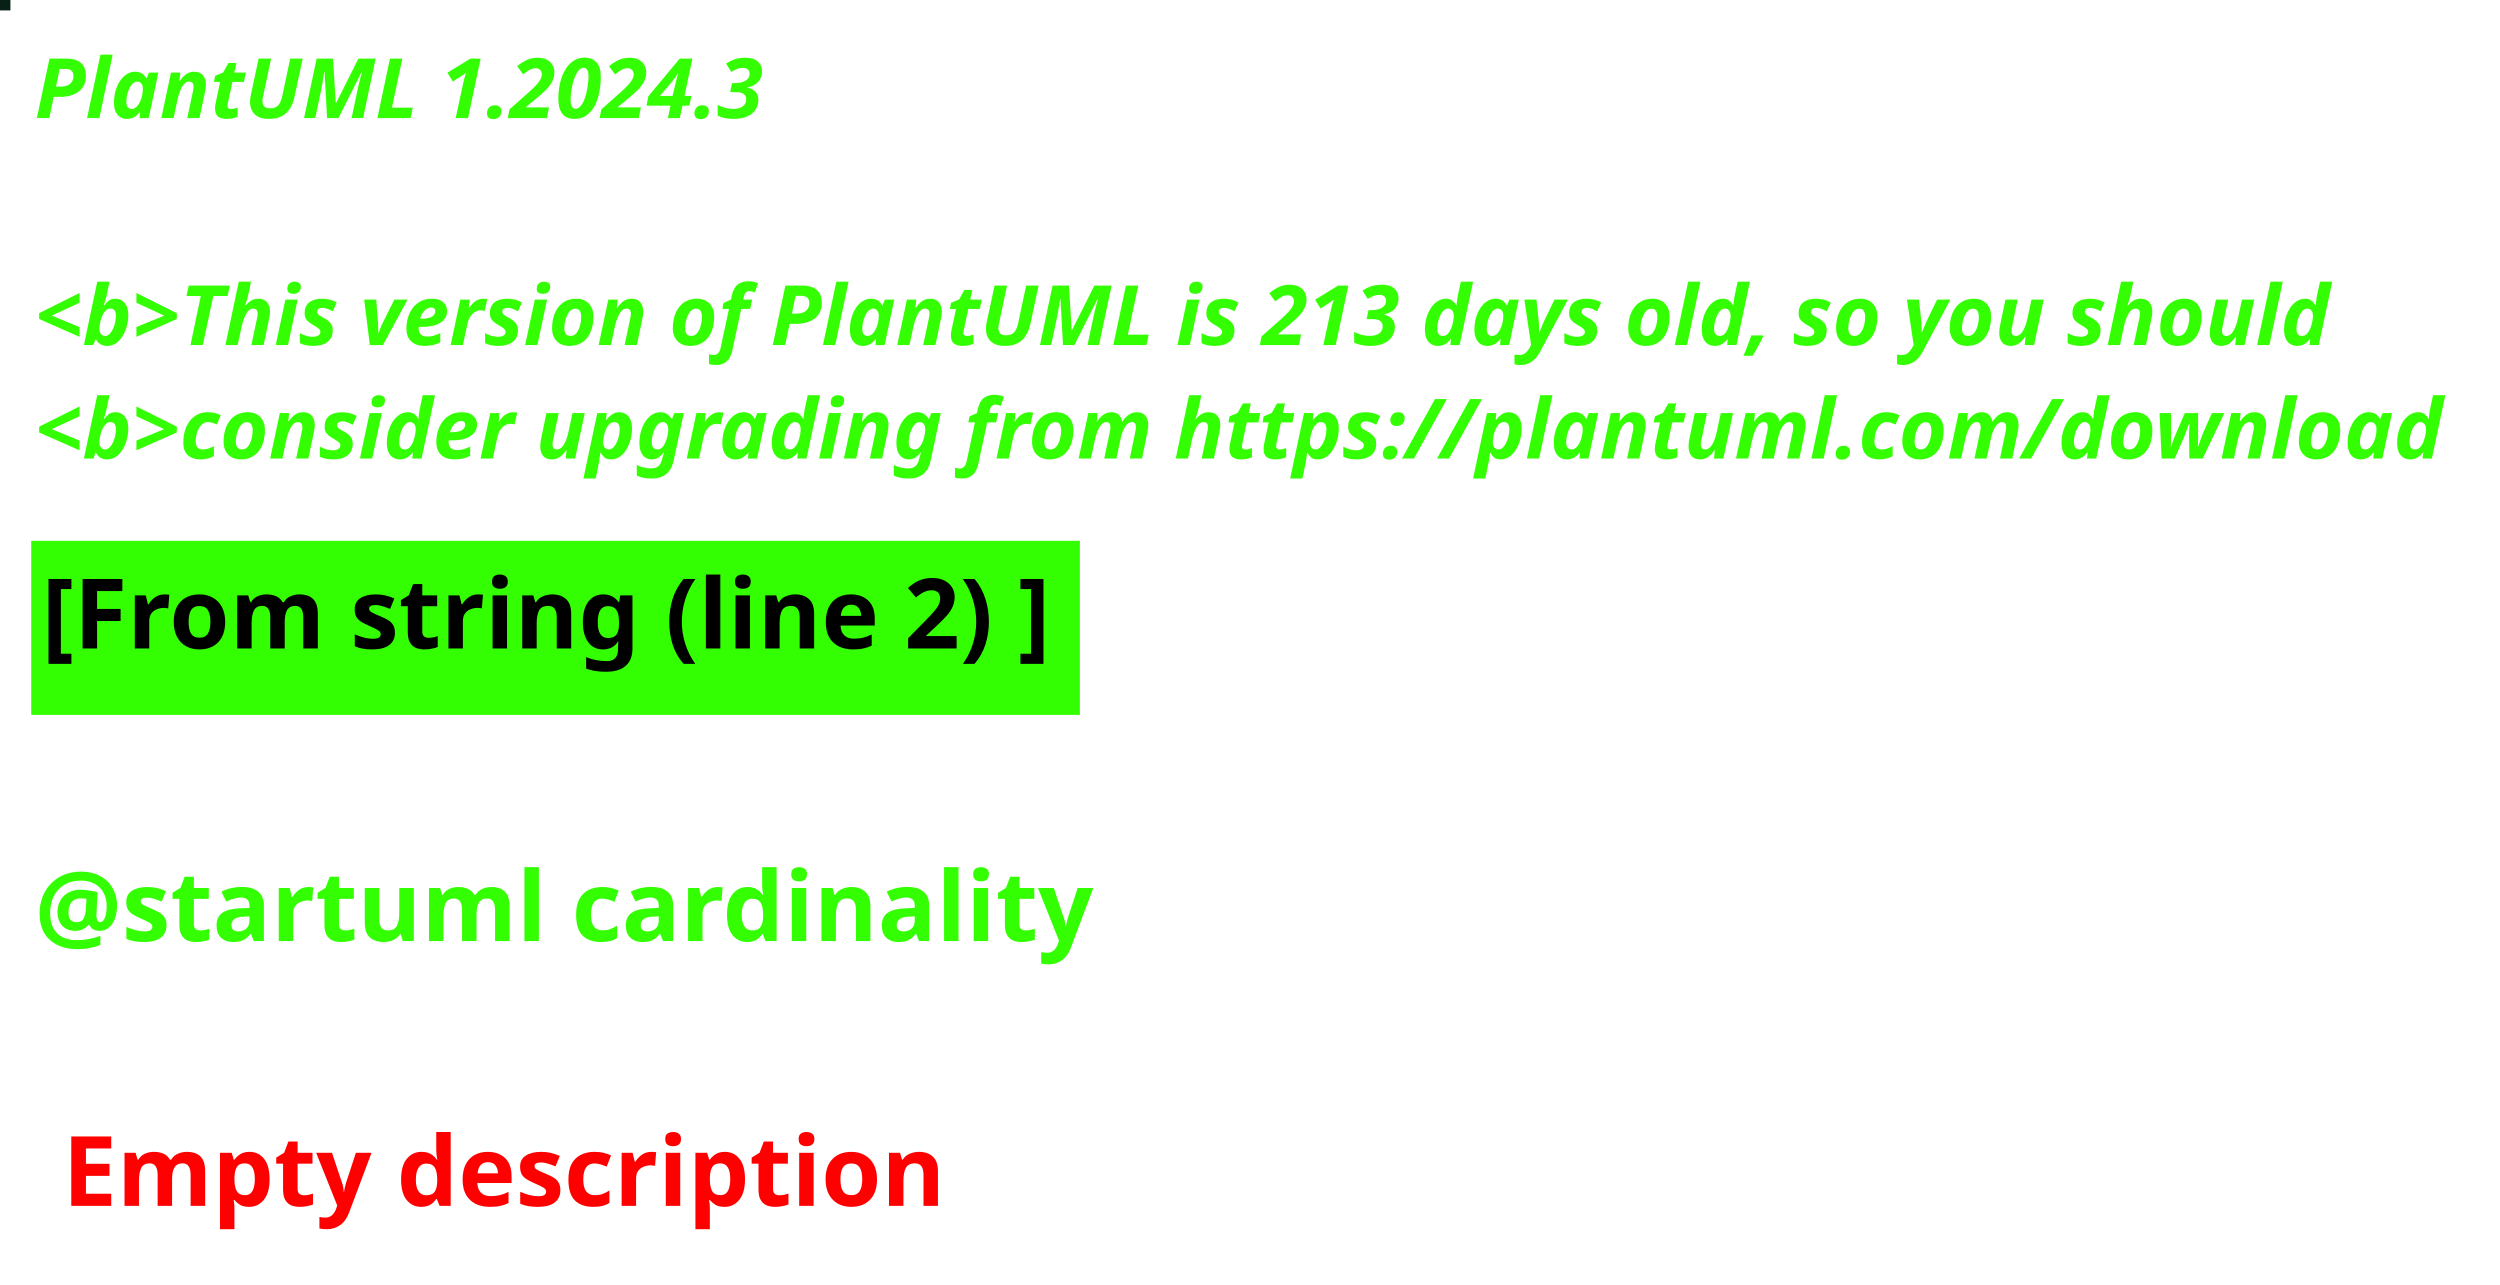
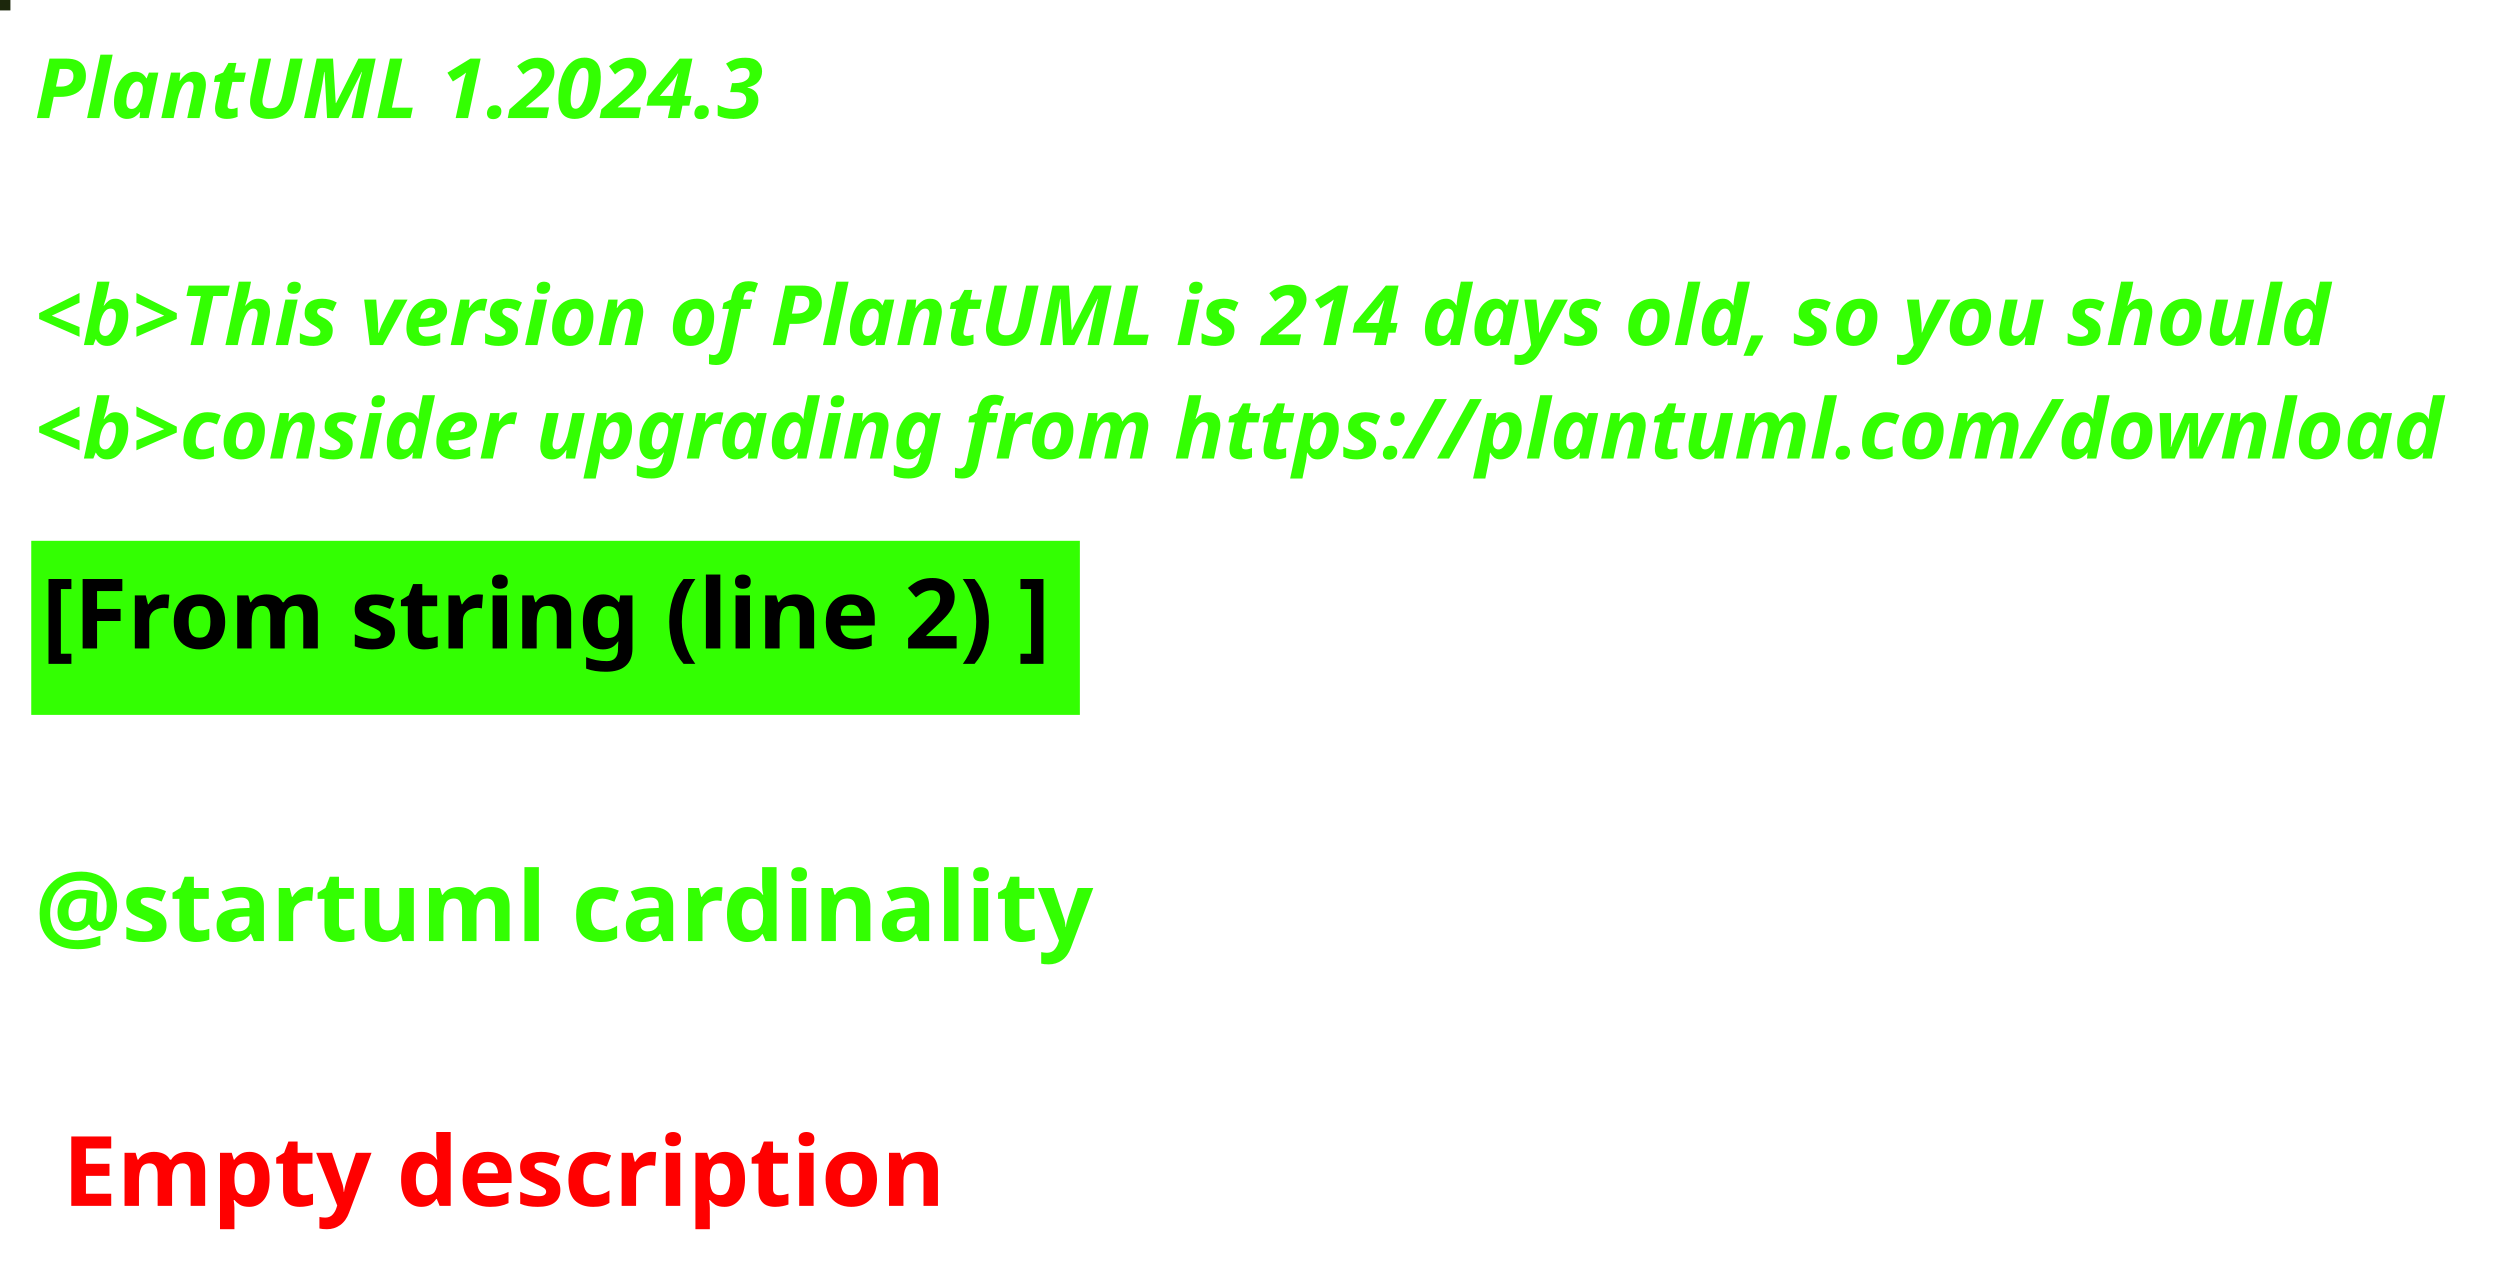
<svg xmlns="http://www.w3.org/2000/svg" contentStyleType="text/css" height="185px" preserveAspectRatio="none" style="width:360px;height:185px;background:#000000;" version="1.1" viewBox="0 0 360 185" width="360px" zoomAndPan="magnify">
  <defs />
  <g>
-     <rect fill="#082015" height="1" style="stroke:#082015;stroke-width:1.0;" width="1" x="0" y="0" />
+     <rect fill="#1C270C" height="1" style="stroke:#1C270C;stroke-width:1.0;" width="1" x="0" y="0" />
    <text fill="#33FF02" font-family="sans-serif" font-size="12" font-style="italic" font-weight="bold" lengthAdjust="spacing" textLength="106" x="5" y="17">PlantUML 1.2024.3</text>
    <text fill="#33FF02" font-family="sans-serif" font-size="12" font-style="italic" font-weight="bold" lengthAdjust="spacing" textLength="3" x="5" y="33.344"> </text>
-     <text fill="#33FF02" font-family="sans-serif" font-size="12" font-style="italic" font-weight="bold" lengthAdjust="spacing" textLength="331" x="5" y="49.688">&lt;b&gt;This version of PlantUML is 213 days old, so you should</text>
+     <text fill="#33FF02" font-family="sans-serif" font-size="12" font-style="italic" font-weight="bold" lengthAdjust="spacing" textLength="331" x="5" y="49.688">&lt;b&gt;This version of PlantUML is 214 days old, so you should</text>
    <text fill="#33FF02" font-family="sans-serif" font-size="12" font-style="italic" font-weight="bold" lengthAdjust="spacing" textLength="346" x="5" y="66.032">&lt;b&gt;consider upgrading from https://plantuml.com/download</text>
    <rect fill="#33FF02" height="24.068" style="stroke:#33FF02;stroke-width:1.0;" width="150" x="5" y="78.376" />
    <text fill="#000000" font-family="sans-serif" font-size="14" font-weight="bold" lengthAdjust="spacing" textLength="147" x="6" y="93.376">[From string (line 2) ]</text>
    <text fill="#33FF02" font-family="sans-serif" font-size="14" font-weight="bold" lengthAdjust="spacing" textLength="4" x="5" y="116.444"> </text>
    <text fill="#33FF02" font-family="sans-serif" font-size="14" font-weight="bold" lengthAdjust="spacing" textLength="150" x="5" y="135.512">@startuml cardinality</text>
    <text fill="#33FF02" font-family="sans-serif" font-size="14" font-weight="bold" lengthAdjust="spacing" text-decoration="wavy underline" textLength="4" x="5" y="154.58"> </text>
    <text fill="#FF0000" font-family="sans-serif" font-size="14" font-weight="bold" lengthAdjust="spacing" textLength="127" x="9" y="173.648">Empty description</text>
  </g>
</svg>
